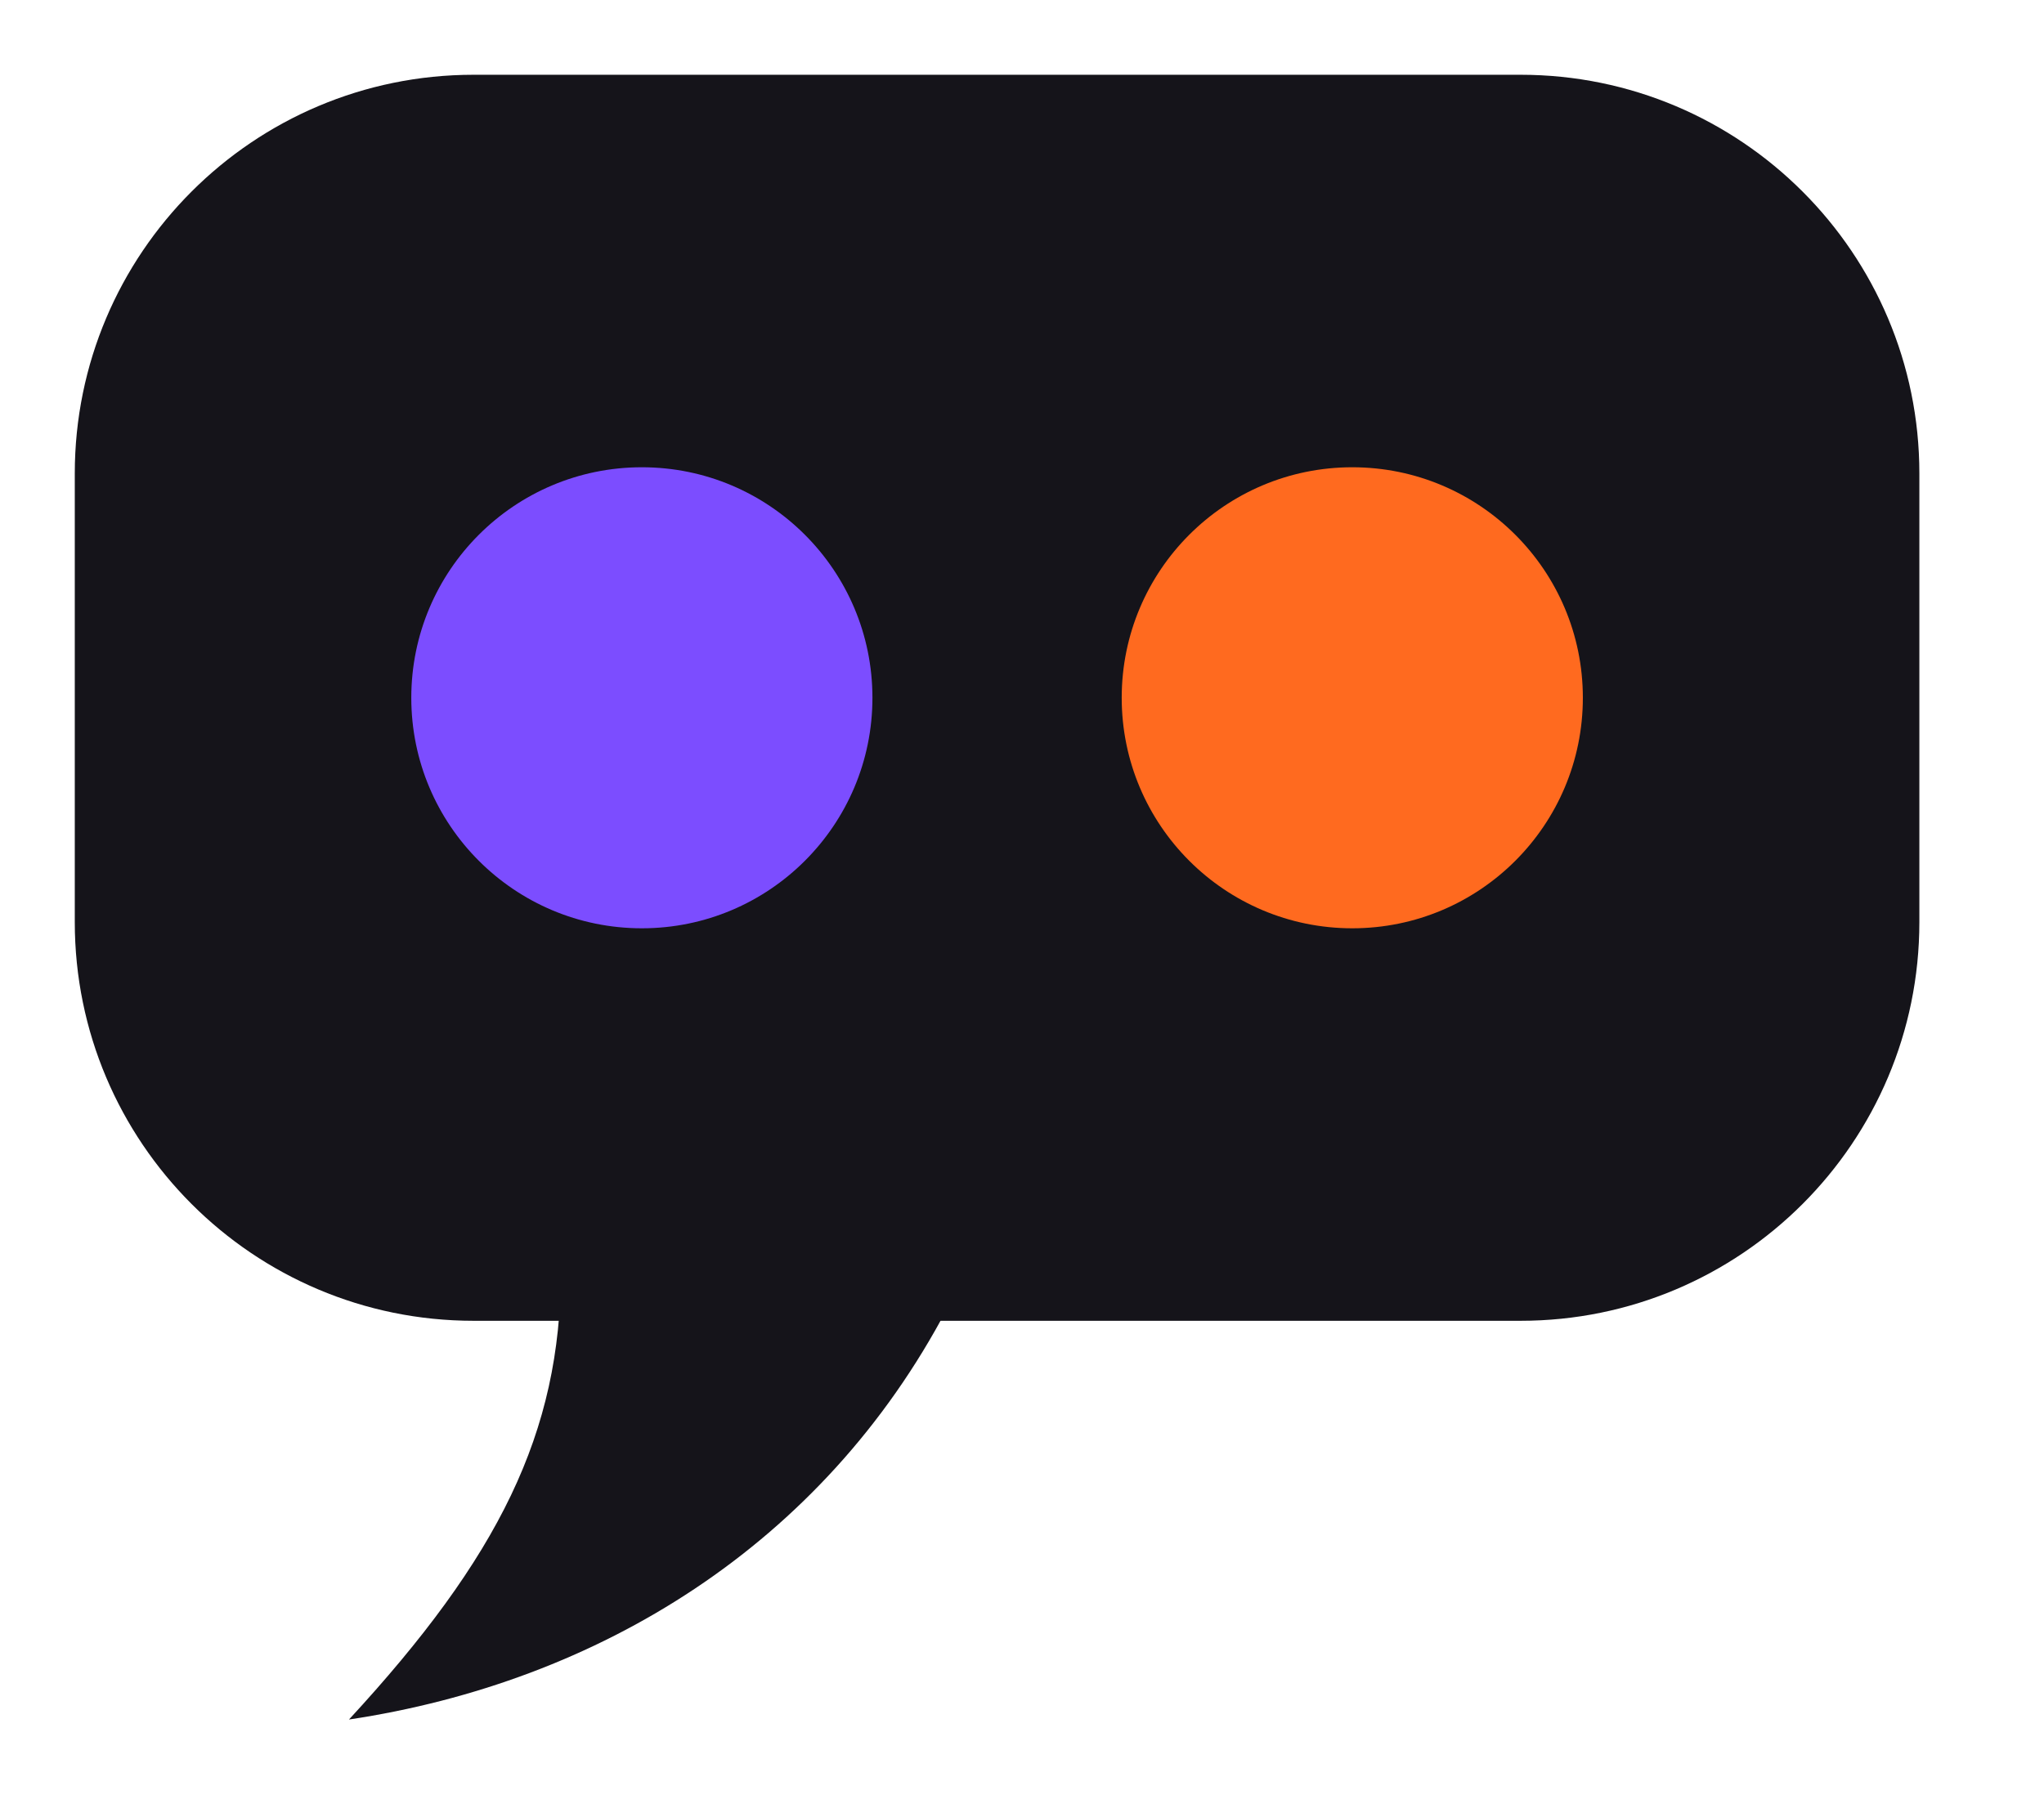
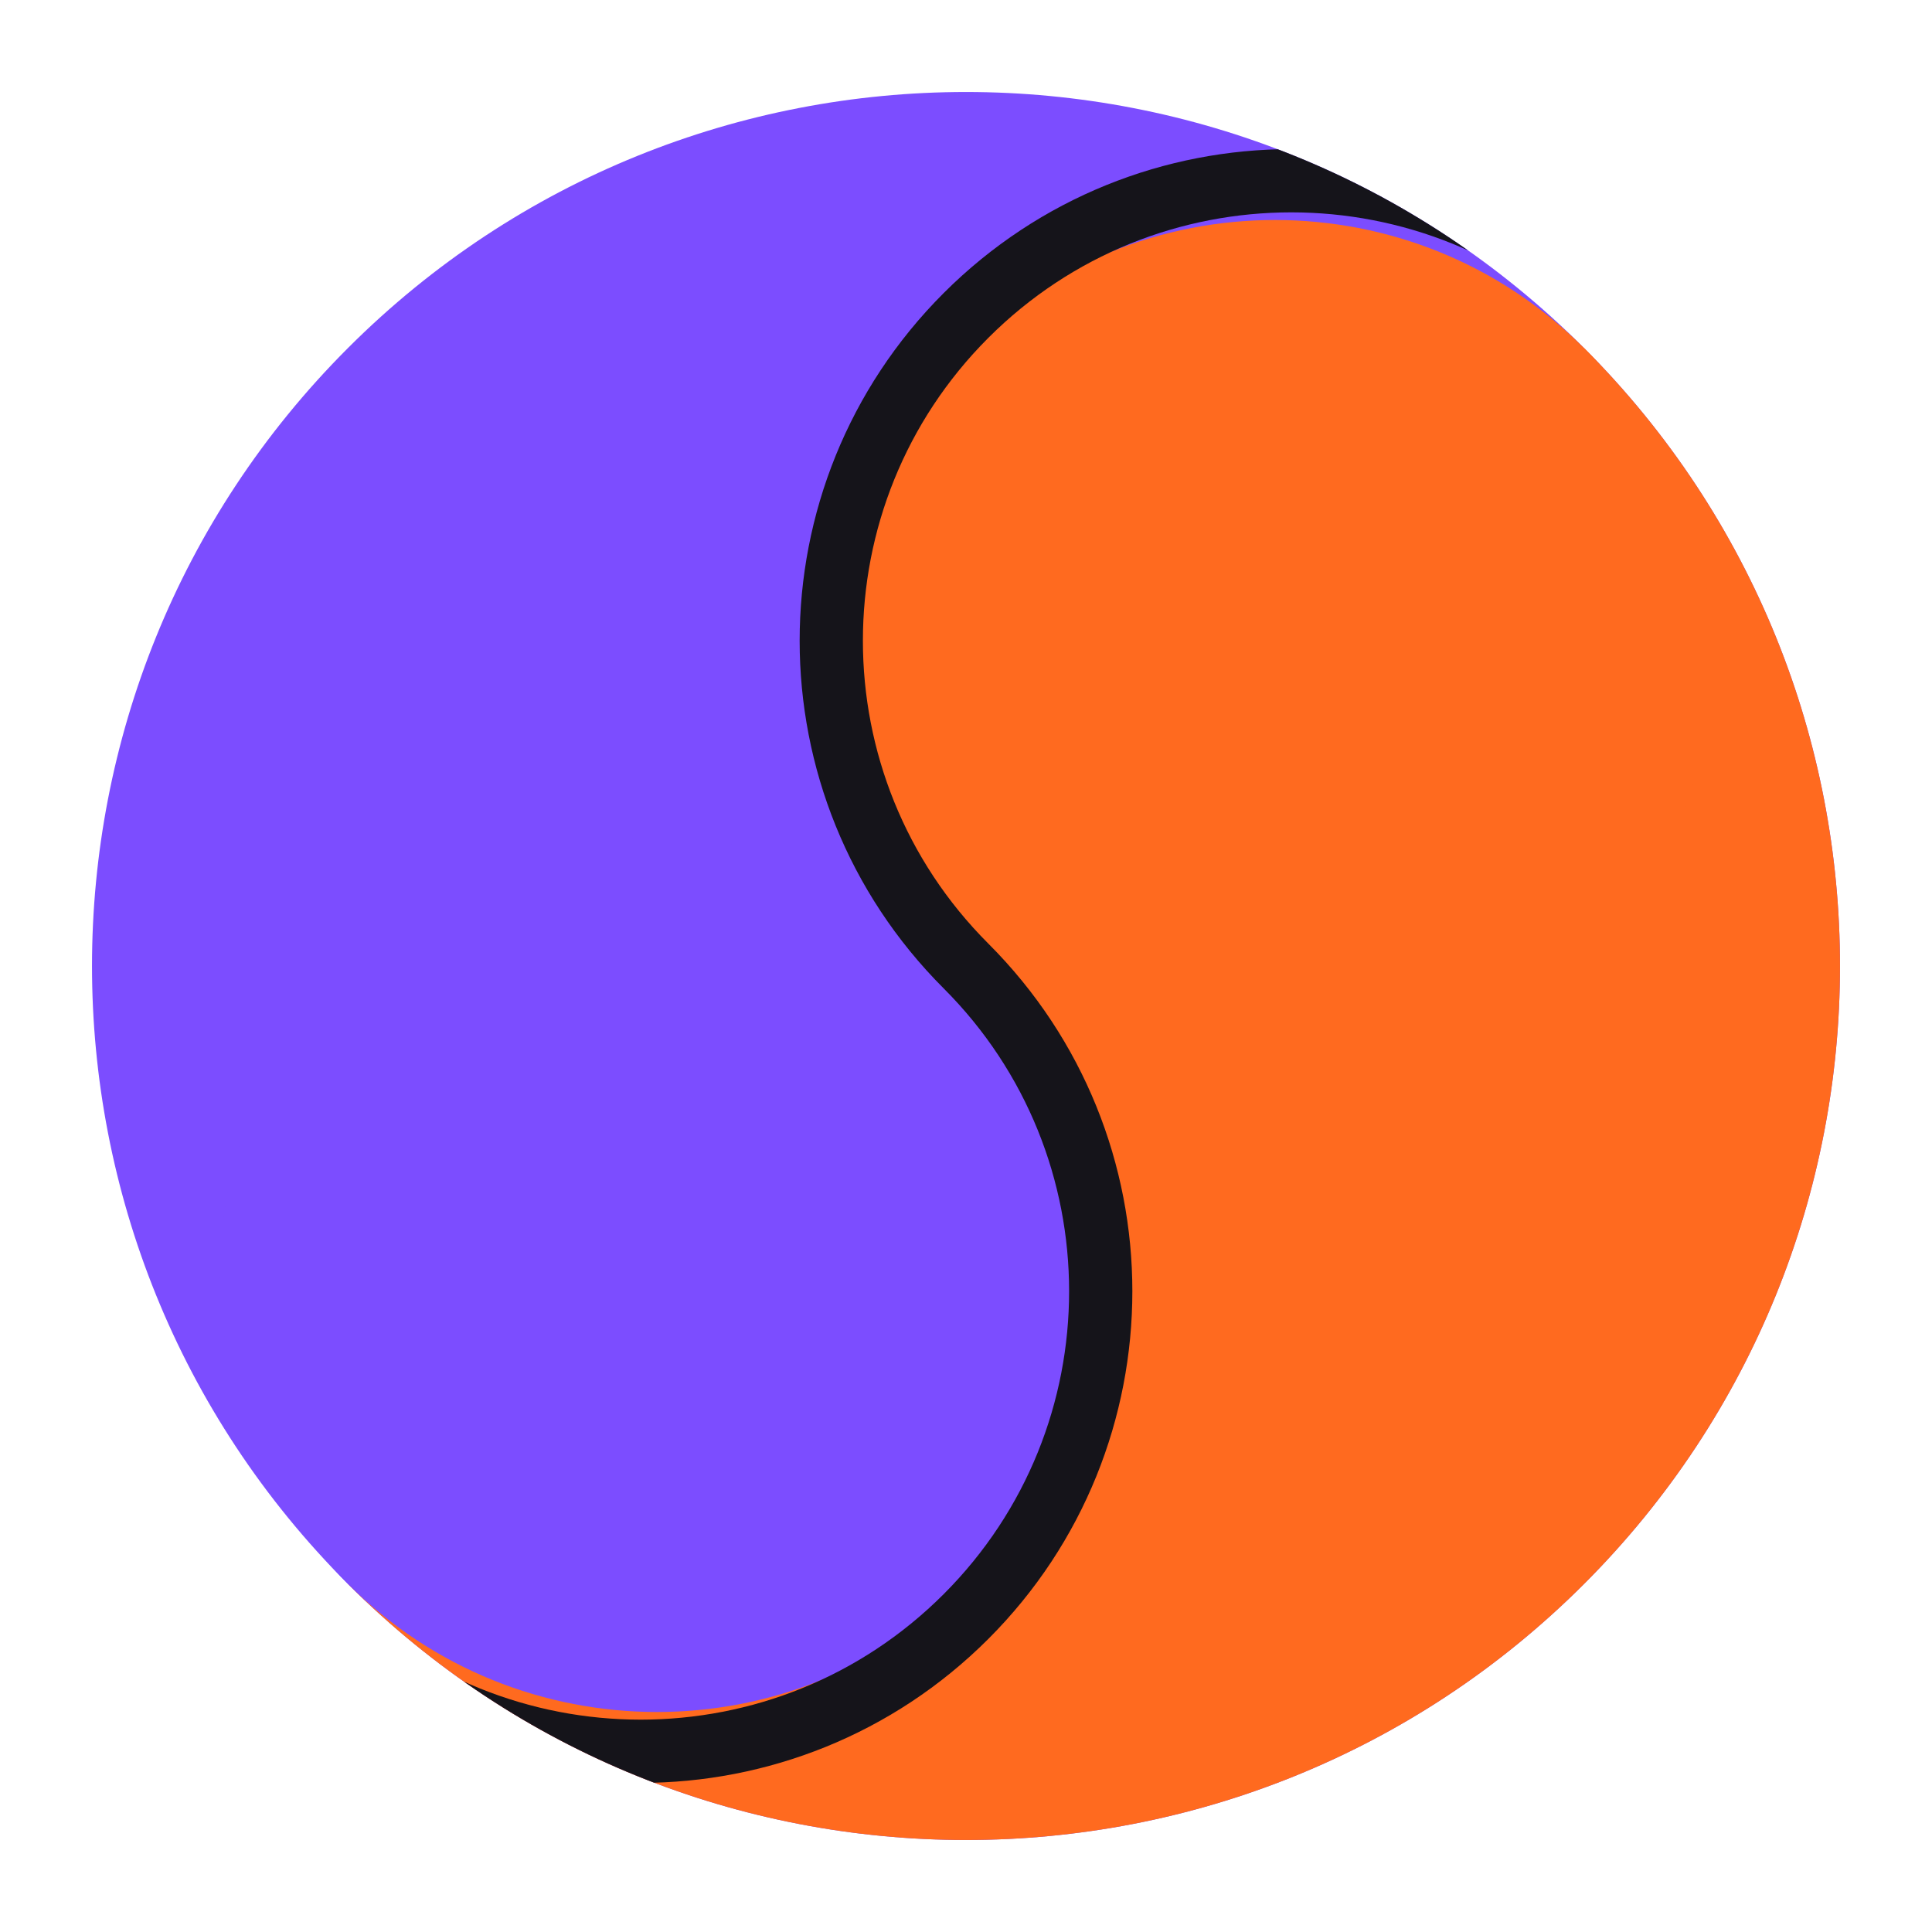
- <svg xmlns="http://www.w3.org/2000/svg" viewBox="96 126 328 288">
-   <rect x="108" y="138" width="296" height="200" rx="64" fill="#15141A" />
-   <path d="M248 336 C 228 374, 192 396, 152 402 C 176 376, 186 356, 186 330 Z" fill="#15141A" />
-   <circle cx="199" cy="238" r="37" fill="#7C4DFF" />
-   <circle cx="313" cy="238" r="37" fill="#FF6A1F" />
+ <svg xmlns="http://www.w3.org/2000/svg" viewBox="88 88 336 336">
+   <defs>
+     <clipPath id="ball">
+       <circle cx="256" cy="256" r="152" />
+     </clipPath>
+   </defs>
+   <g transform="rotate(45 256 256)">
+     <circle cx="256" cy="256" r="152" fill="#7C4DFF" />
+     <g clip-path="url(#ball)">
+       <path d="M256 104 A152 152 0 0 1 256 408 Z" fill="#FF6A1F" />
+       <circle cx="256" cy="180" r="76" fill="#FF6A1F" />
+       <circle cx="256" cy="332" r="76" fill="#7C4DFF" />
+       <path d="M256 96 A76 76 0 0 0 256 256 A76 76 0 0 1 256 416" fill="none" stroke="#15141A" stroke-width="11" />
+     </g>
+   </g>
</svg>
